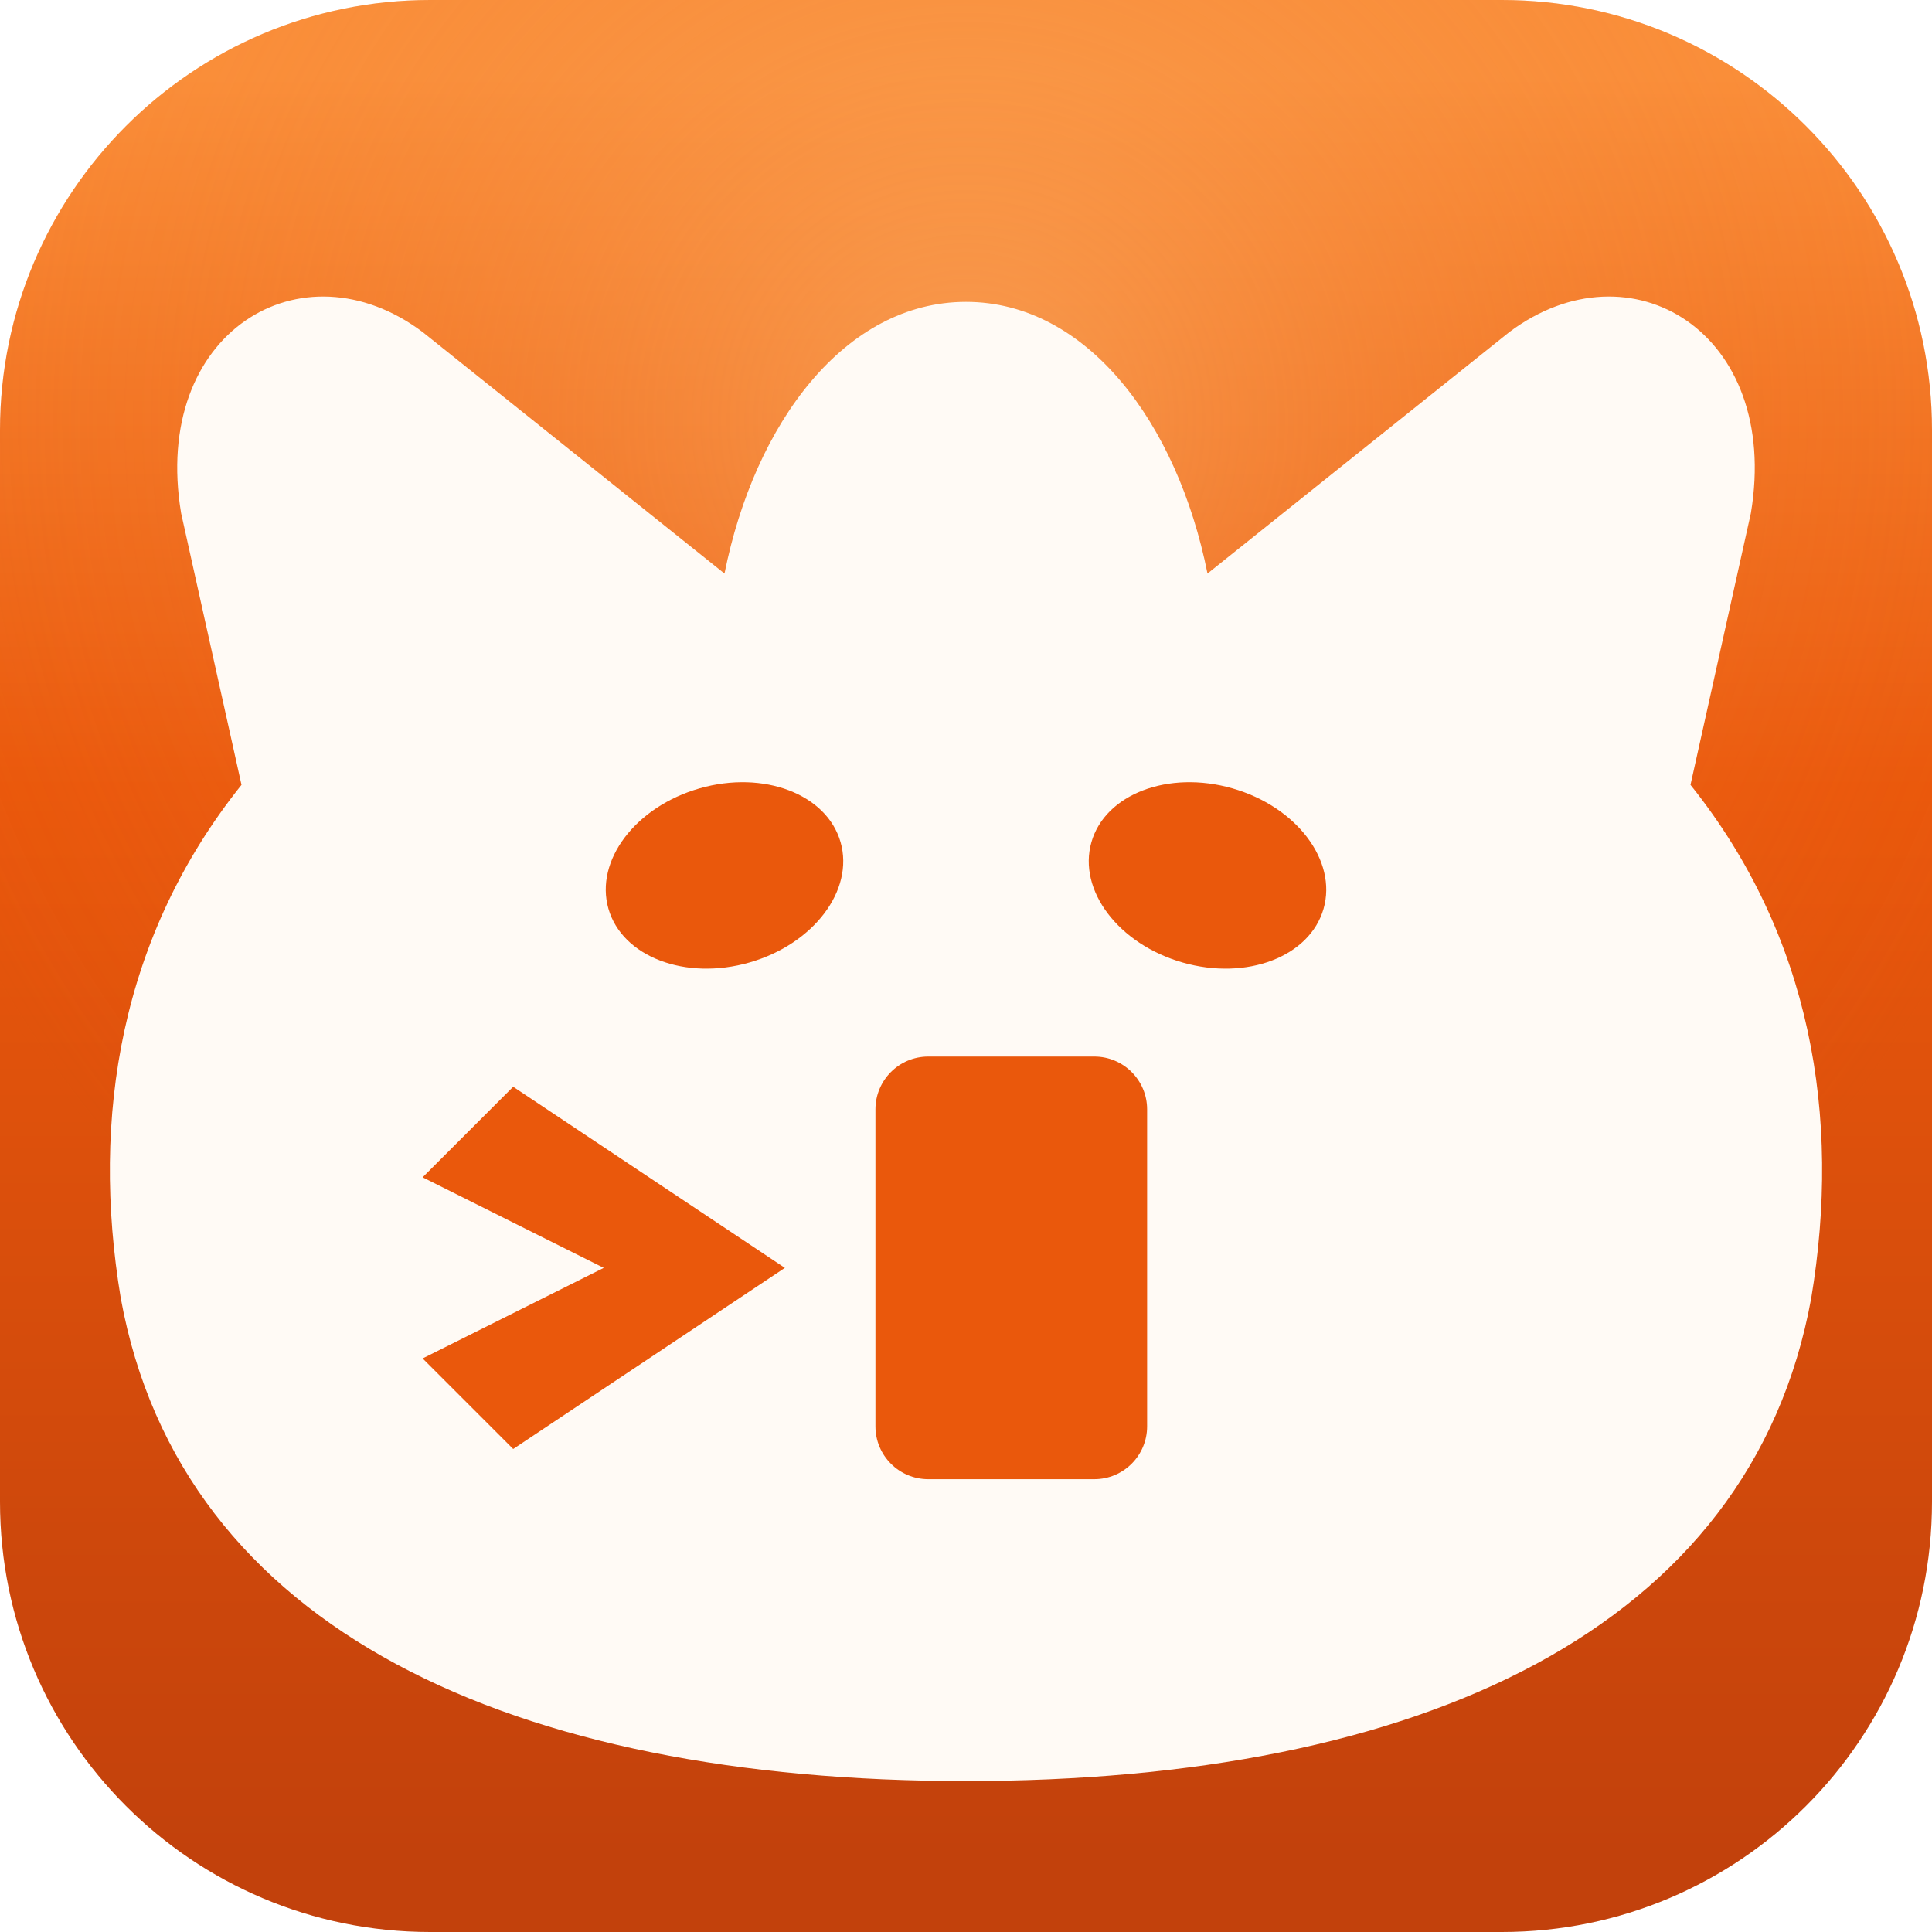
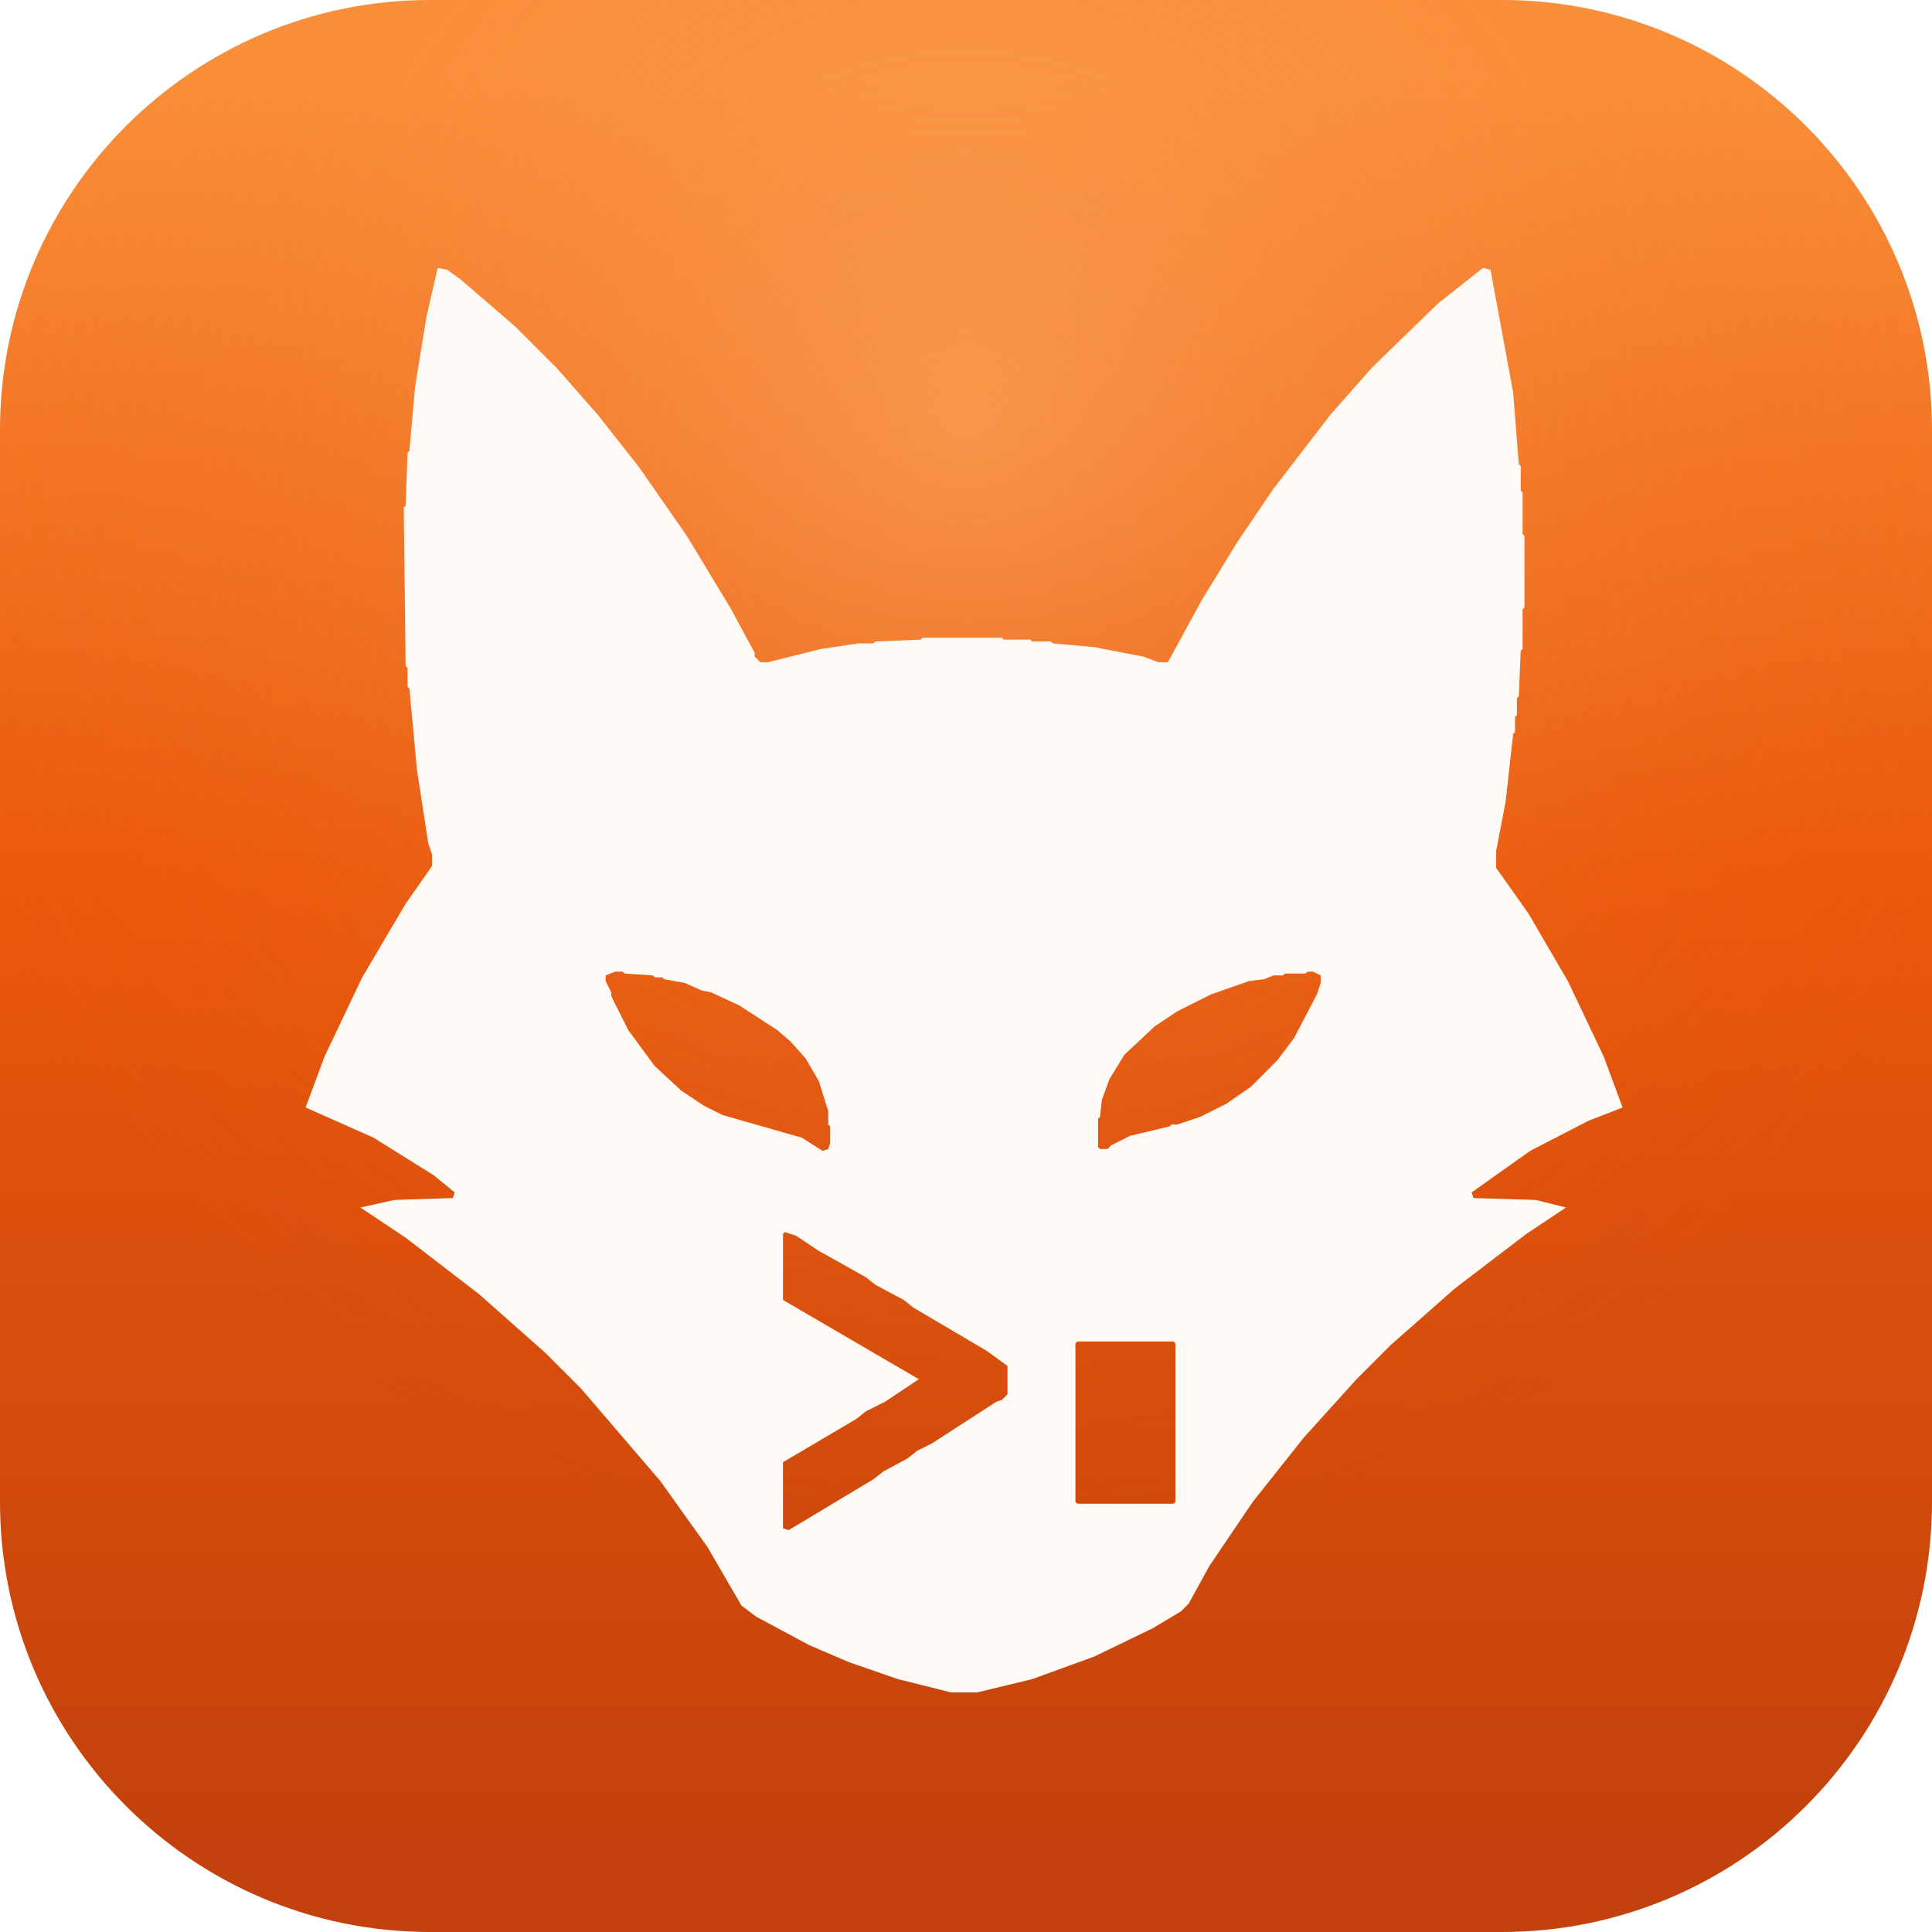
<svg xmlns="http://www.w3.org/2000/svg" viewBox="0 0 1024 1024" role="img" aria-label="Foxinal">
  <defs>
    <linearGradient id="foxBg" x1="512" y1="40" x2="512" y2="984" gradientUnits="userSpaceOnUse">
      <stop stop-color="#fb923c" />
-       <stop offset="0.4" stop-color="#ea580c" />
+       <stop offset="0.45" stop-color="#ea580c" />
      <stop offset="1" stop-color="#c2410c" />
    </linearGradient>
    <radialGradient id="foxGlow" cx="50%" cy="22%" r="58%">
-       <stop stop-color="#fdba74" stop-opacity="0.5" />
+       <stop stop-color="#fdba74" stop-opacity="0.45" />
      <stop offset="1" stop-color="#ea580c" stop-opacity="0" />
    </radialGradient>
  </defs>
  <rect width="1024" height="1024" rx="228" fill="url(#foxBg)" />
  <rect width="1024" height="1024" rx="228" fill="url(#foxGlow)" />
-   <path fill="#fffaf5" d="M512 160        C448 160 400 224 384 304        L224 176        C160 128 80 176 96 272        L128 416        C64 496 48 592 64 688        C96 864 272 944 512 944        C752 944 928 864 960 688        C976 592 960 496 896 416        L928 272        C944 176 864 128 800 176        L640 304        C624 224 576 160 512 160        Z" />
-   <g fill="#ea580c">
-     <ellipse cx="384" cy="464" rx="64" ry="48" transform="rotate(-16 384 464)" />
-     <ellipse cx="640" cy="464" rx="64" ry="48" transform="rotate(16 640 464)" />
-     <path d="M272 576 L416 672 L272 768 L224 720 L320 672 L224 624 Z" />
-     <rect x="464" y="560" width="144" height="224" rx="28" />
-   </g>
+   <path fill="#fffaf5" fill-rule="evenodd" d="M232.0 142.0L226.0 168.0L220.0 205.0L217.0 239.0L216.0 240.0L215.0 268.0L214.0 269.0L215.0 353.0L216.0 354.0L216.0 364.0L217.0 365.0L221.0 408.0L227.0 447.0L229.0 453.0L229.0 459.0L215.0 479.0L192.0 518.0L172.0 560.0L162.0 587.0L198.0 603.0L230.0 623.0L241.0 632.0L240.0 635.0L209.0 636.0L191.0 640.0L215.0 656.0L254.0 686.0L289.0 717.0L308.0 736.0L350.0 785.0L375.0 820.0L393.0 851.0L401.0 857.0L429.0 872.0L450.0 881.0L476.0 890.0L504.0 897.0L518.0 897.0L547.0 890.0L580.0 878.0L611.0 863.0L626.0 854.0L630.0 850.0L641.0 830.0L664.0 796.0L691.0 762.0L719.0 731.0L737.0 713.0L771.0 683.0L809.0 654.0L830.0 640.0L814.0 636.0L781.0 635.0L780.0 632.0L811.0 610.0L842.0 594.0L860.0 587.0L850.0 560.0L831.0 520.0L810.0 484.0L793.0 460.0L793.0 451.0L798.0 425.0L802.0 389.0L803.0 388.0L803.0 380.0L804.0 379.0L804.0 370.0L805.0 369.0L806.0 345.0L807.0 344.0L807.0 323.0L808.0 322.0L808.0 284.0L807.0 283.0L807.0 261.0L806.0 260.0L806.0 247.0L805.0 246.0L802.0 208.0L790.0 143.0L786.0 142.0L762.0 161.0L727.0 195.0L705.0 220.0L675.0 259.0L656.0 287.0L637.0 318.0L619.0 351.0L614.0 351.0L606.0 348.0L580.0 343.0L558.0 341.0L557.0 340.0L547.0 340.0L546.0 339.0L532.0 339.0L531.0 338.0L489.0 338.0L488.0 339.0L464.0 340.0L463.0 341.0L455.0 341.0L435.0 344.0L407.0 351.0L403.0 351.0L400.0 348.0L400.0 346.0L387.0 322.0L364.0 284.0L339.0 248.0L317.0 220.0L295.0 195.0L273.0 173.0L244.0 148.0L237.0 143.0ZM416.0 653.0L422.0 655.0L434.0 663.0L459.0 677.0L464.0 681.0L479.0 689.0L484.0 693.0L523.0 716.0L534.0 724.0L534.0 739.0L531.0 742.0L528.0 743.0L494.0 765.0L486.0 769.0L481.0 773.0L468.0 780.0L463.0 784.0L418.0 811.0L415.0 810.0L415.0 775.0L454.0 752.0L459.0 748.0L469.0 743.0L487.0 731.0L415.0 689.0L415.0 654.0ZM321.0 517.0L326.0 515.0L330.0 515.0L331.0 516.0L346.0 517.0L347.0 518.0L351.0 518.0L352.0 519.0L363.0 521.0L372.0 525.0L377.0 526.0L392.0 533.0L412.0 546.0L419.0 552.0L427.0 561.0L434.0 573.0L439.0 589.0L439.0 596.0L440.0 597.0L440.0 606.0L439.0 609.0L436.0 610.0L425.0 603.0L383.0 591.0L373.0 586.0L361.0 578.0L347.0 565.0L333.0 546.0L324.0 528.0L324.0 526.0L321.0 520.0ZM700.0 517.0L700.0 521.0L698.0 527.0L686.0 550.0L677.0 562.0L663.0 576.0L650.0 585.0L636.0 592.0L624.0 596.0L621.0 596.0L620.0 597.0L599.0 602.0L589.0 607.0L587.0 609.0L583.0 609.0L582.0 608.0L582.0 593.0L583.0 592.0L584.0 583.0L588.0 572.0L596.0 559.0L612.0 544.0L624.0 536.0L642.0 527.0L662.0 520.0L670.0 519.0L675.0 517.0L680.0 517.0L681.0 516.0L692.0 516.0L693.0 515.0L696.0 515.0ZM571.0 711.0L622.0 711.0L623.0 712.0L623.0 796.0L622.0 797.0L571.0 797.0L570.0 796.0L570.0 712.0Z" />
</svg>
